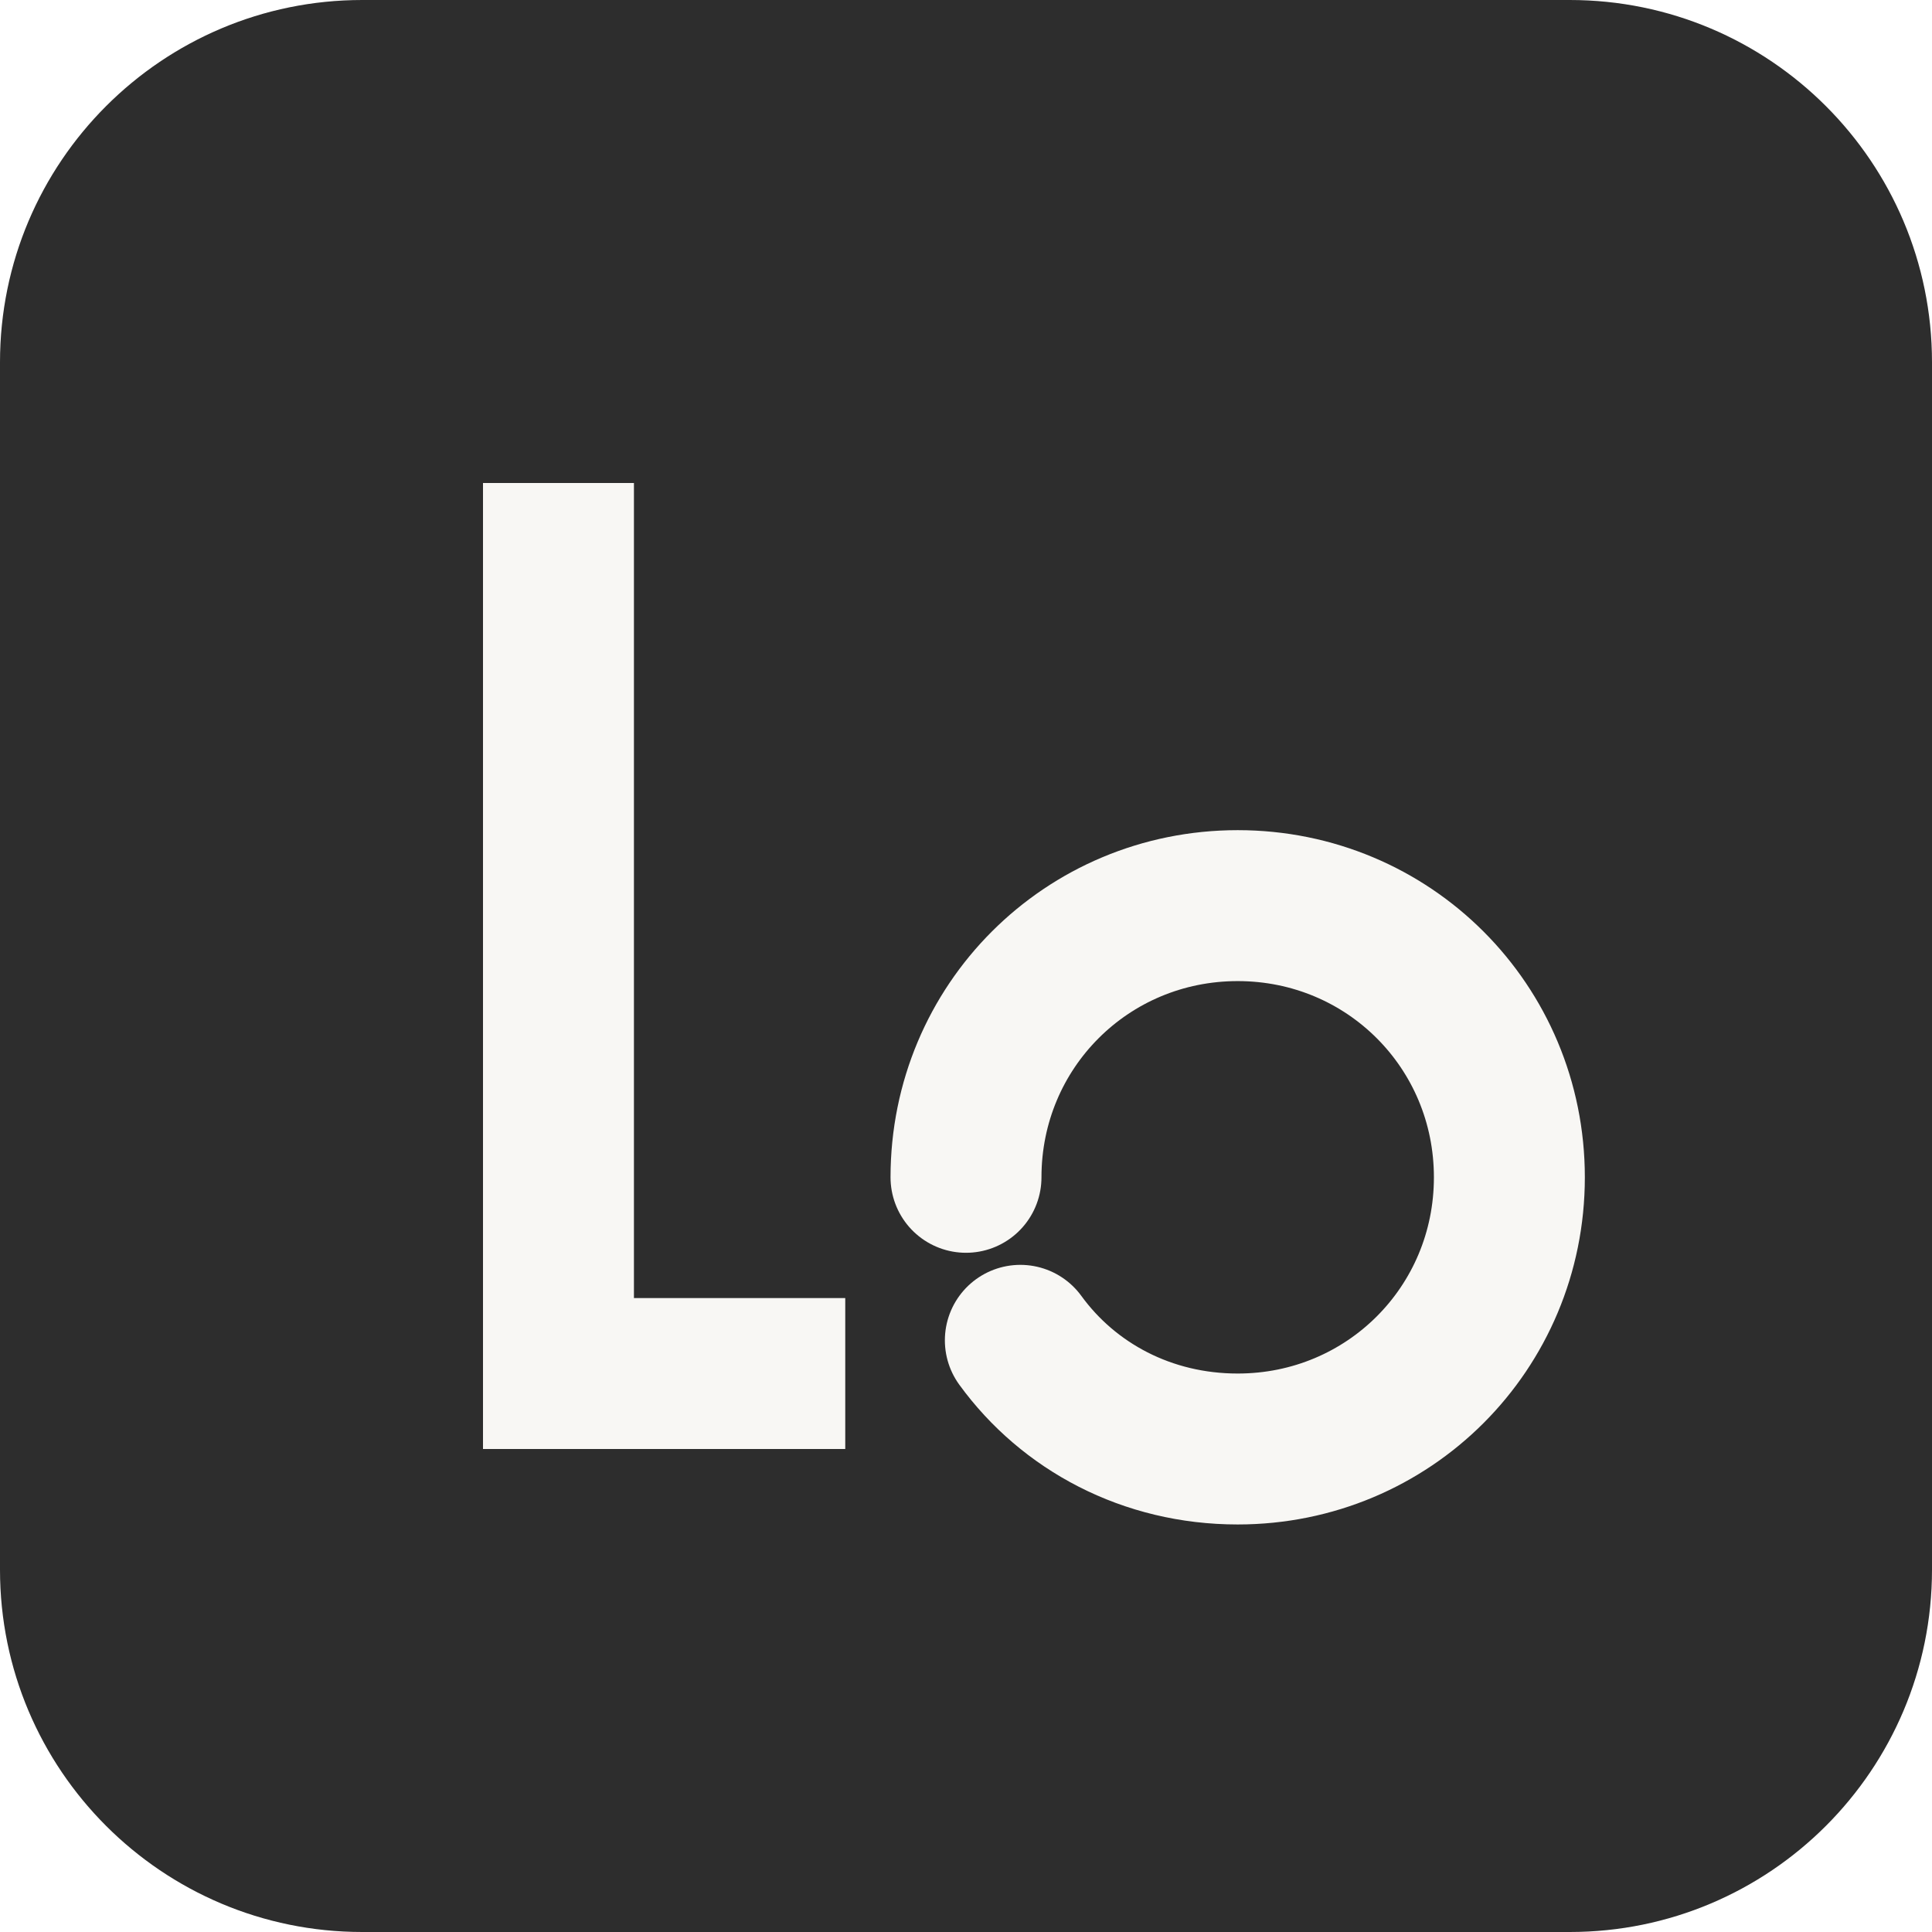
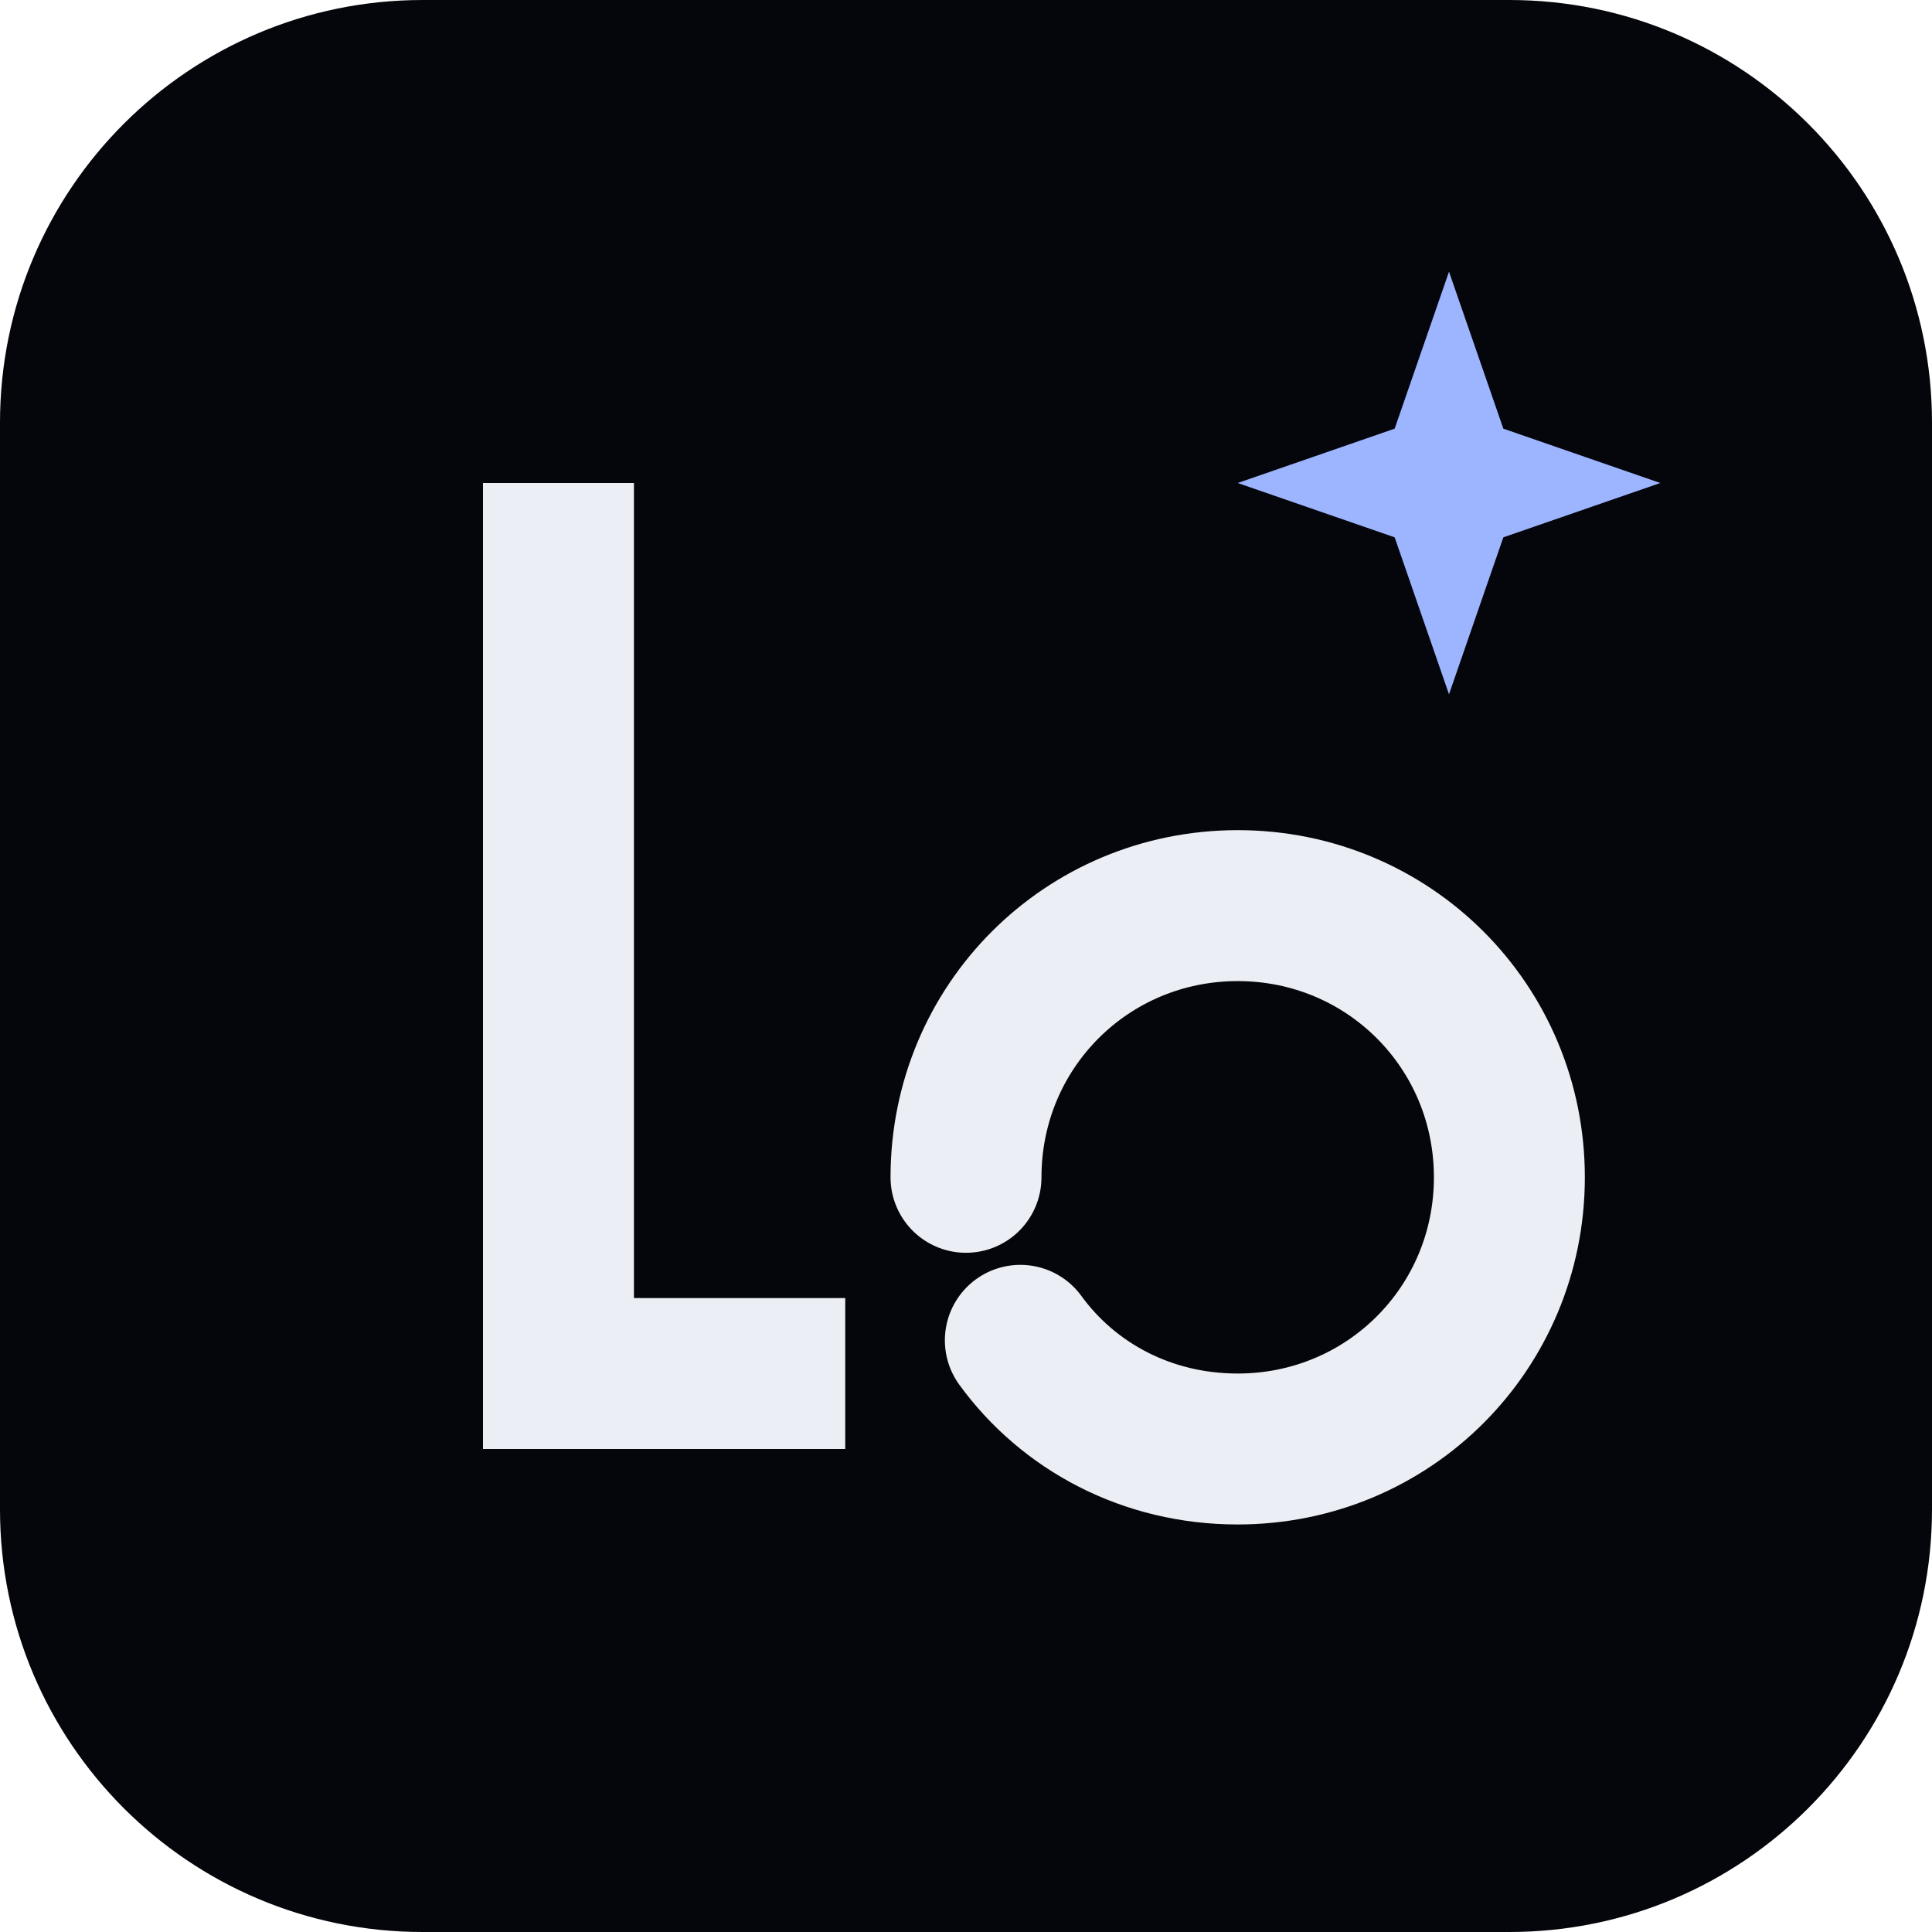
<svg xmlns="http://www.w3.org/2000/svg" viewBox="0 0 32 32">
-   <rect width="32" height="32" rx="6" fill="#2d2d2d" />
-   <path d="M8 8v16h6v-2.5H10.5V8H8z" fill="#f8f7f4" />
-   <path d="M16 19.5c0-2.5 2-4.5 4.5-4.5s4.5 2 4.5 4.5c0 2.5-2 4.5-4.5 4.5-1.5 0-2.8-.7-3.6-1.8" stroke="#f8f7f4" stroke-width="2.5" fill="none" stroke-linecap="round" />
+   <rect width="32" height="32" rx="7" fill="#05060b" />
+   <path d="M8 8v16h6v-2.5H10.5V8H8z" fill="#eceef6" />
+   <path d="M16 19.5c0-2.5 2-4.5 4.5-4.5s4.5 2 4.5 4.5c0 2.5-2 4.5-4.5 4.5-1.5 0-2.8-.7-3.6-1.8" stroke="#eceef6" stroke-width="2.5" fill="none" stroke-linecap="round" />
+   <path d="M24 4.5l.9 2.6 2.6.9-2.6.9-.9 2.6-.9-2.6-2.6-.9 2.6-.9z" fill="#9db4ff" />
</svg>
